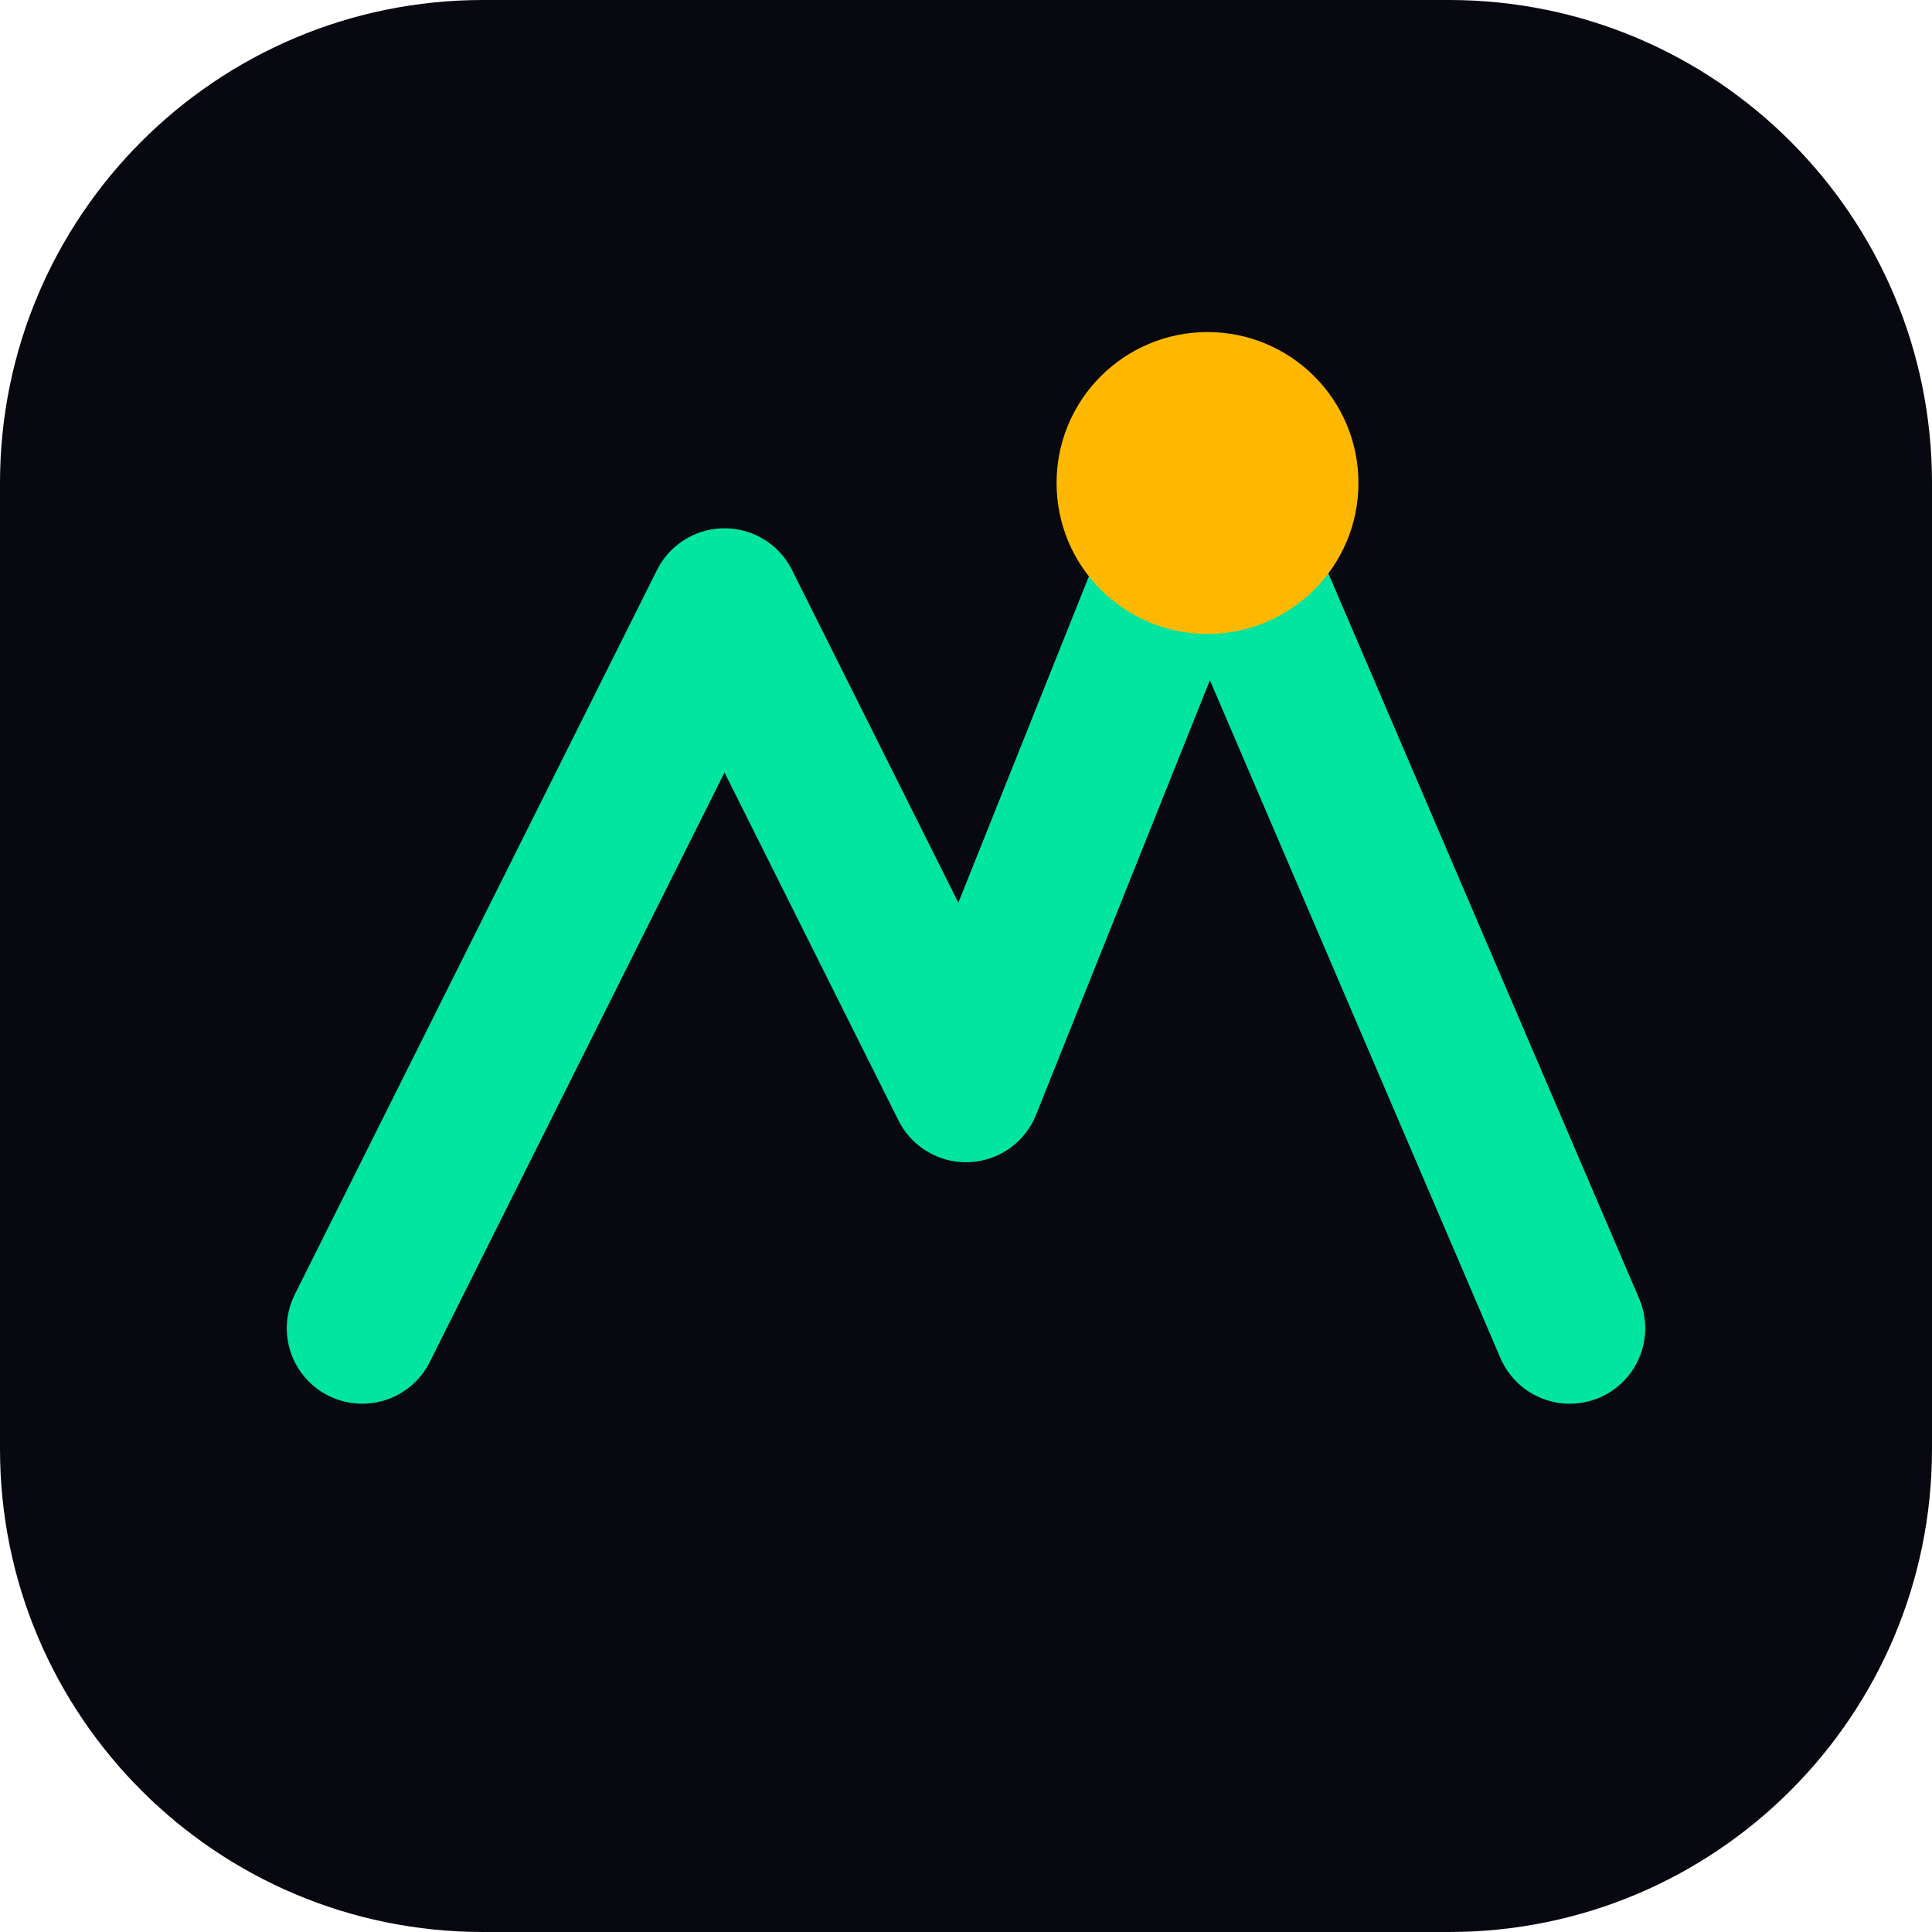
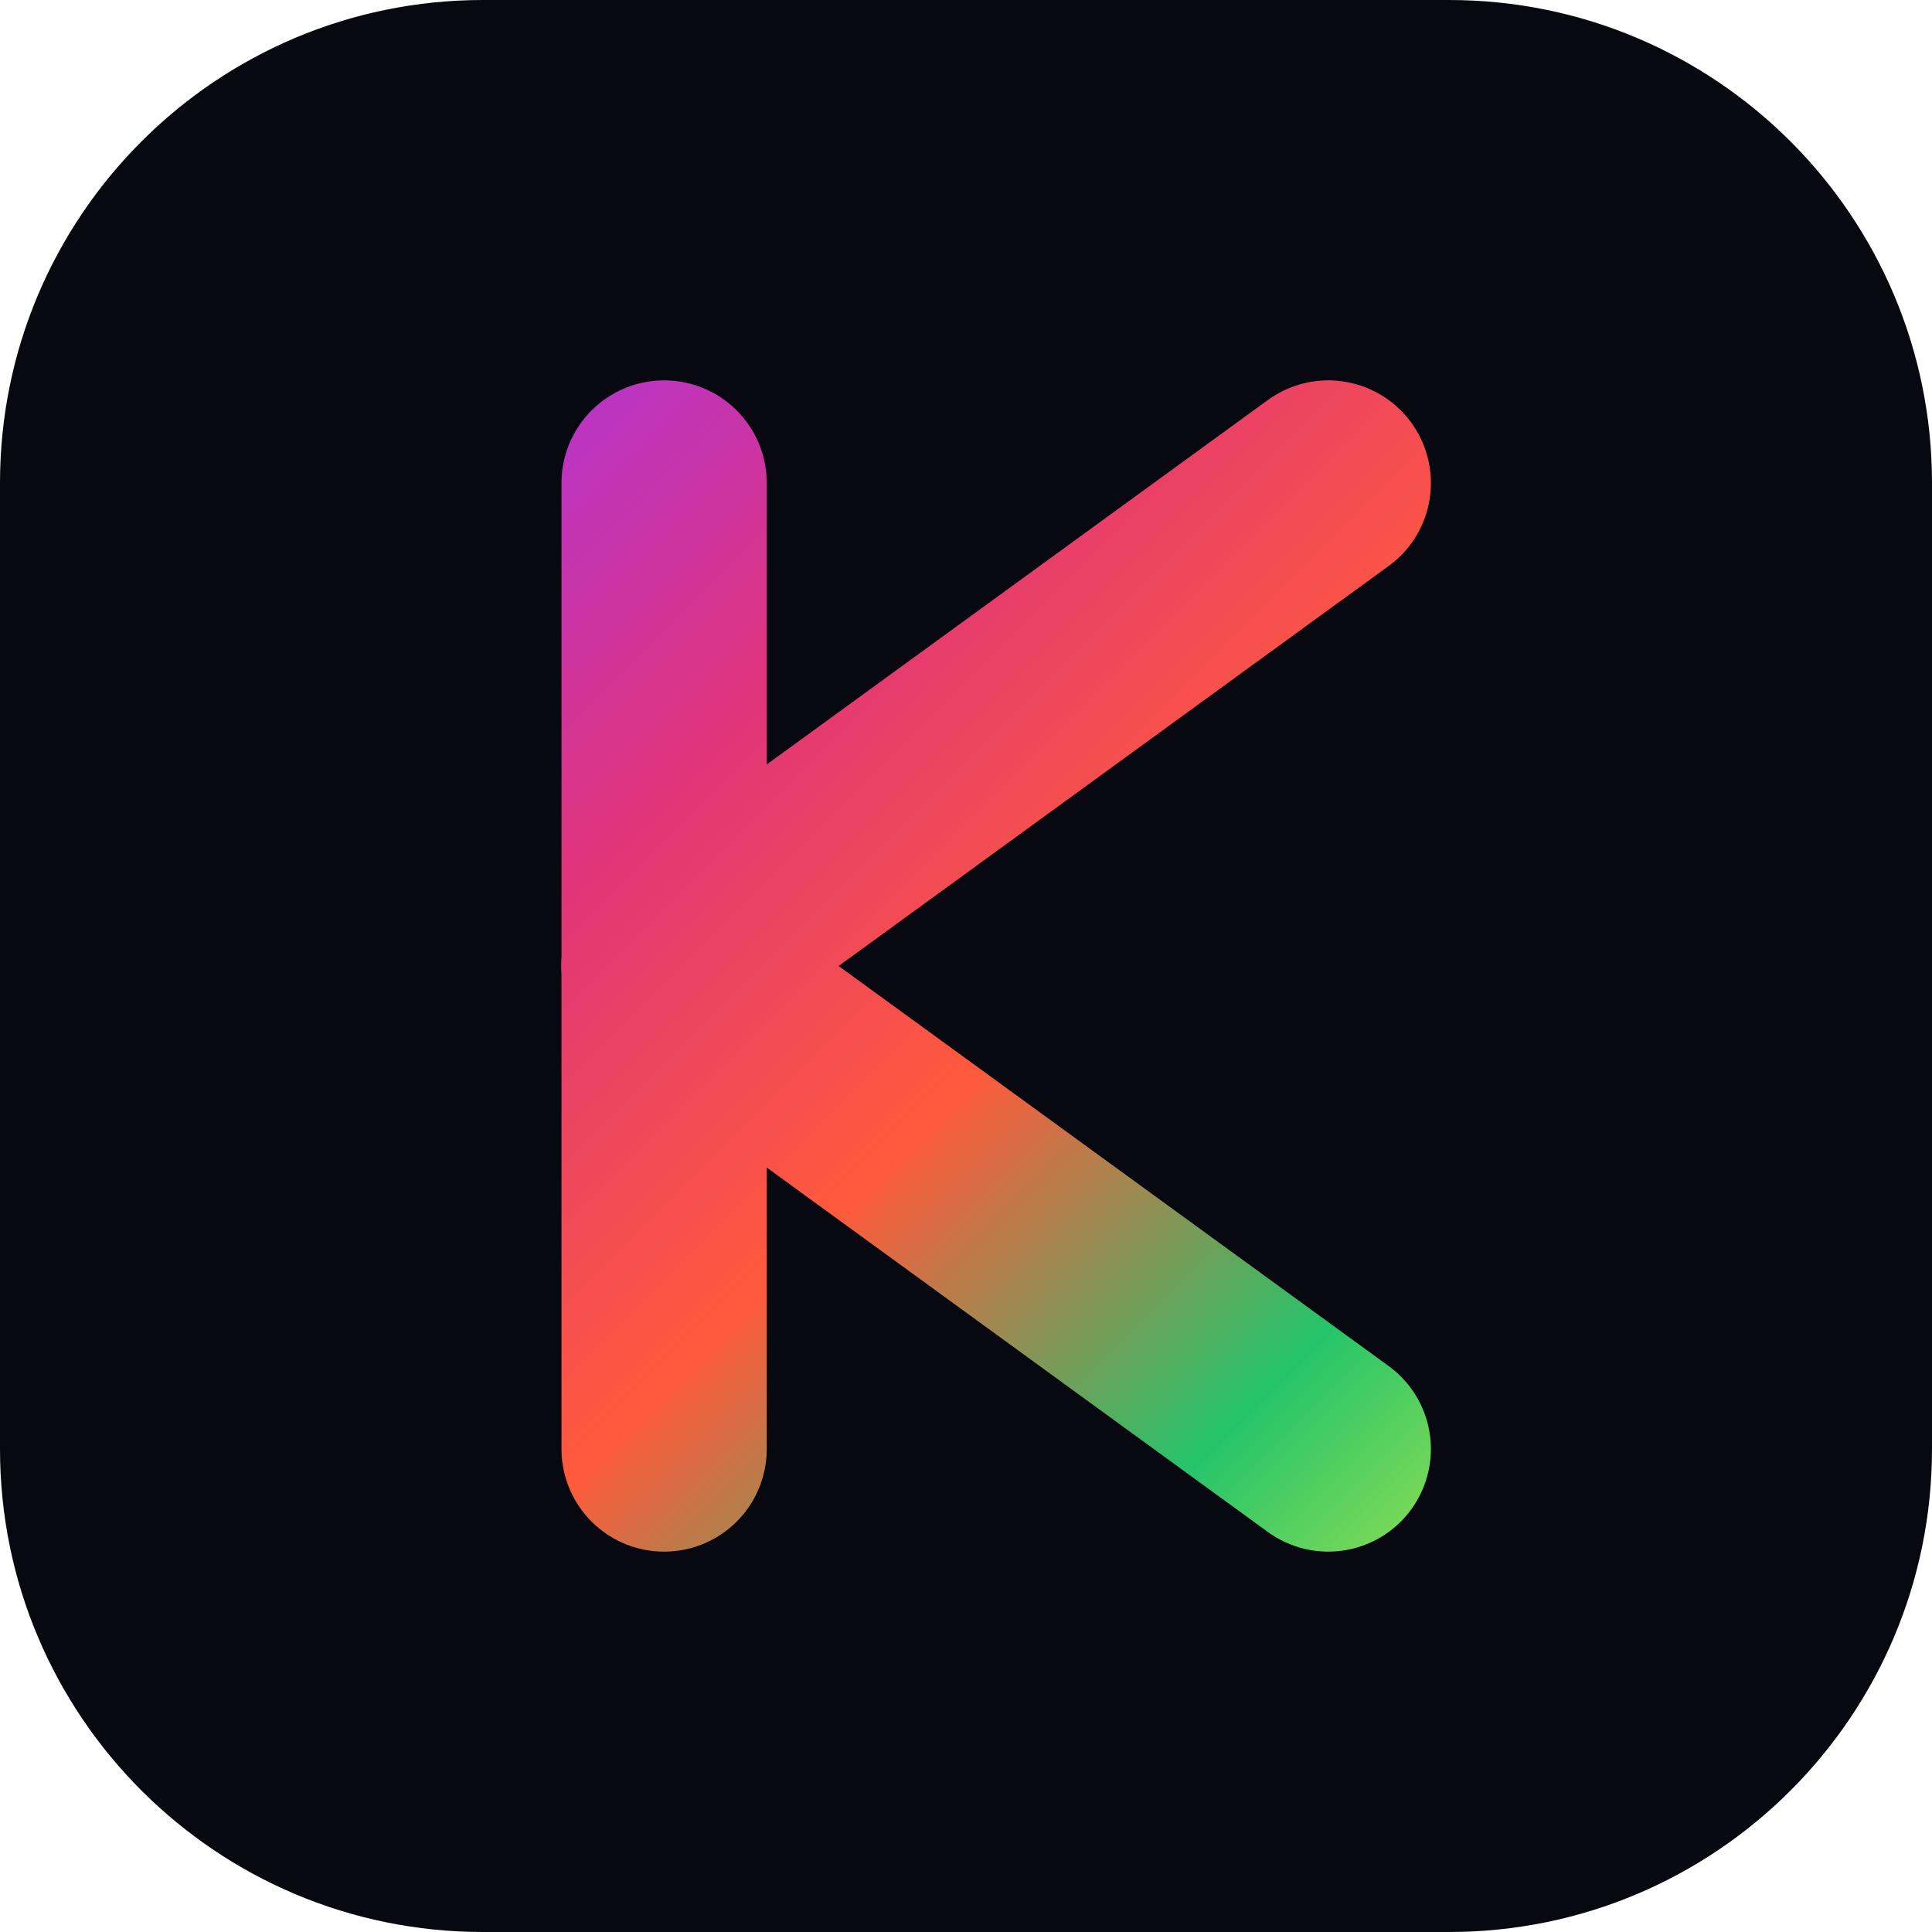
<svg xmlns="http://www.w3.org/2000/svg" viewBox="0 0 32 32">
+   <defs>
+     <linearGradient id="kc" x1="6" y1="6" x2="26" y2="26" gradientUnits="userSpaceOnUse">
+       <stop offset="0" stop-color="#a435f0" />
+       <stop offset="0.3" stop-color="#e0347a" />
+       <stop offset="0.55" stop-color="#ff5a3c" />
+       <stop offset="0.8" stop-color="#25c46a" />
+       <stop offset="1" stop-color="#b6e84a" />
+     </linearGradient>
+   </defs>
  <rect width="32" height="32" rx="8" fill="#080810" />
-   <path d="M6 22 L12 10 L16 18 L20 8 L26 22" fill="none" stroke="#00E5A0" stroke-width="2.5" stroke-linecap="round" stroke-linejoin="round" />
-   <circle cx="20" cy="8" r="2.5" fill="#FFB800" />
+   <g fill="none" stroke="url(#kc)" stroke-width="3.4" stroke-linecap="round" stroke-linejoin="round">
+     <path d="M11 8 V24" />
+     <path d="M11 16 L22 8" />
+     <path d="M11 16 L22 24" />
+   </g>
</svg>
